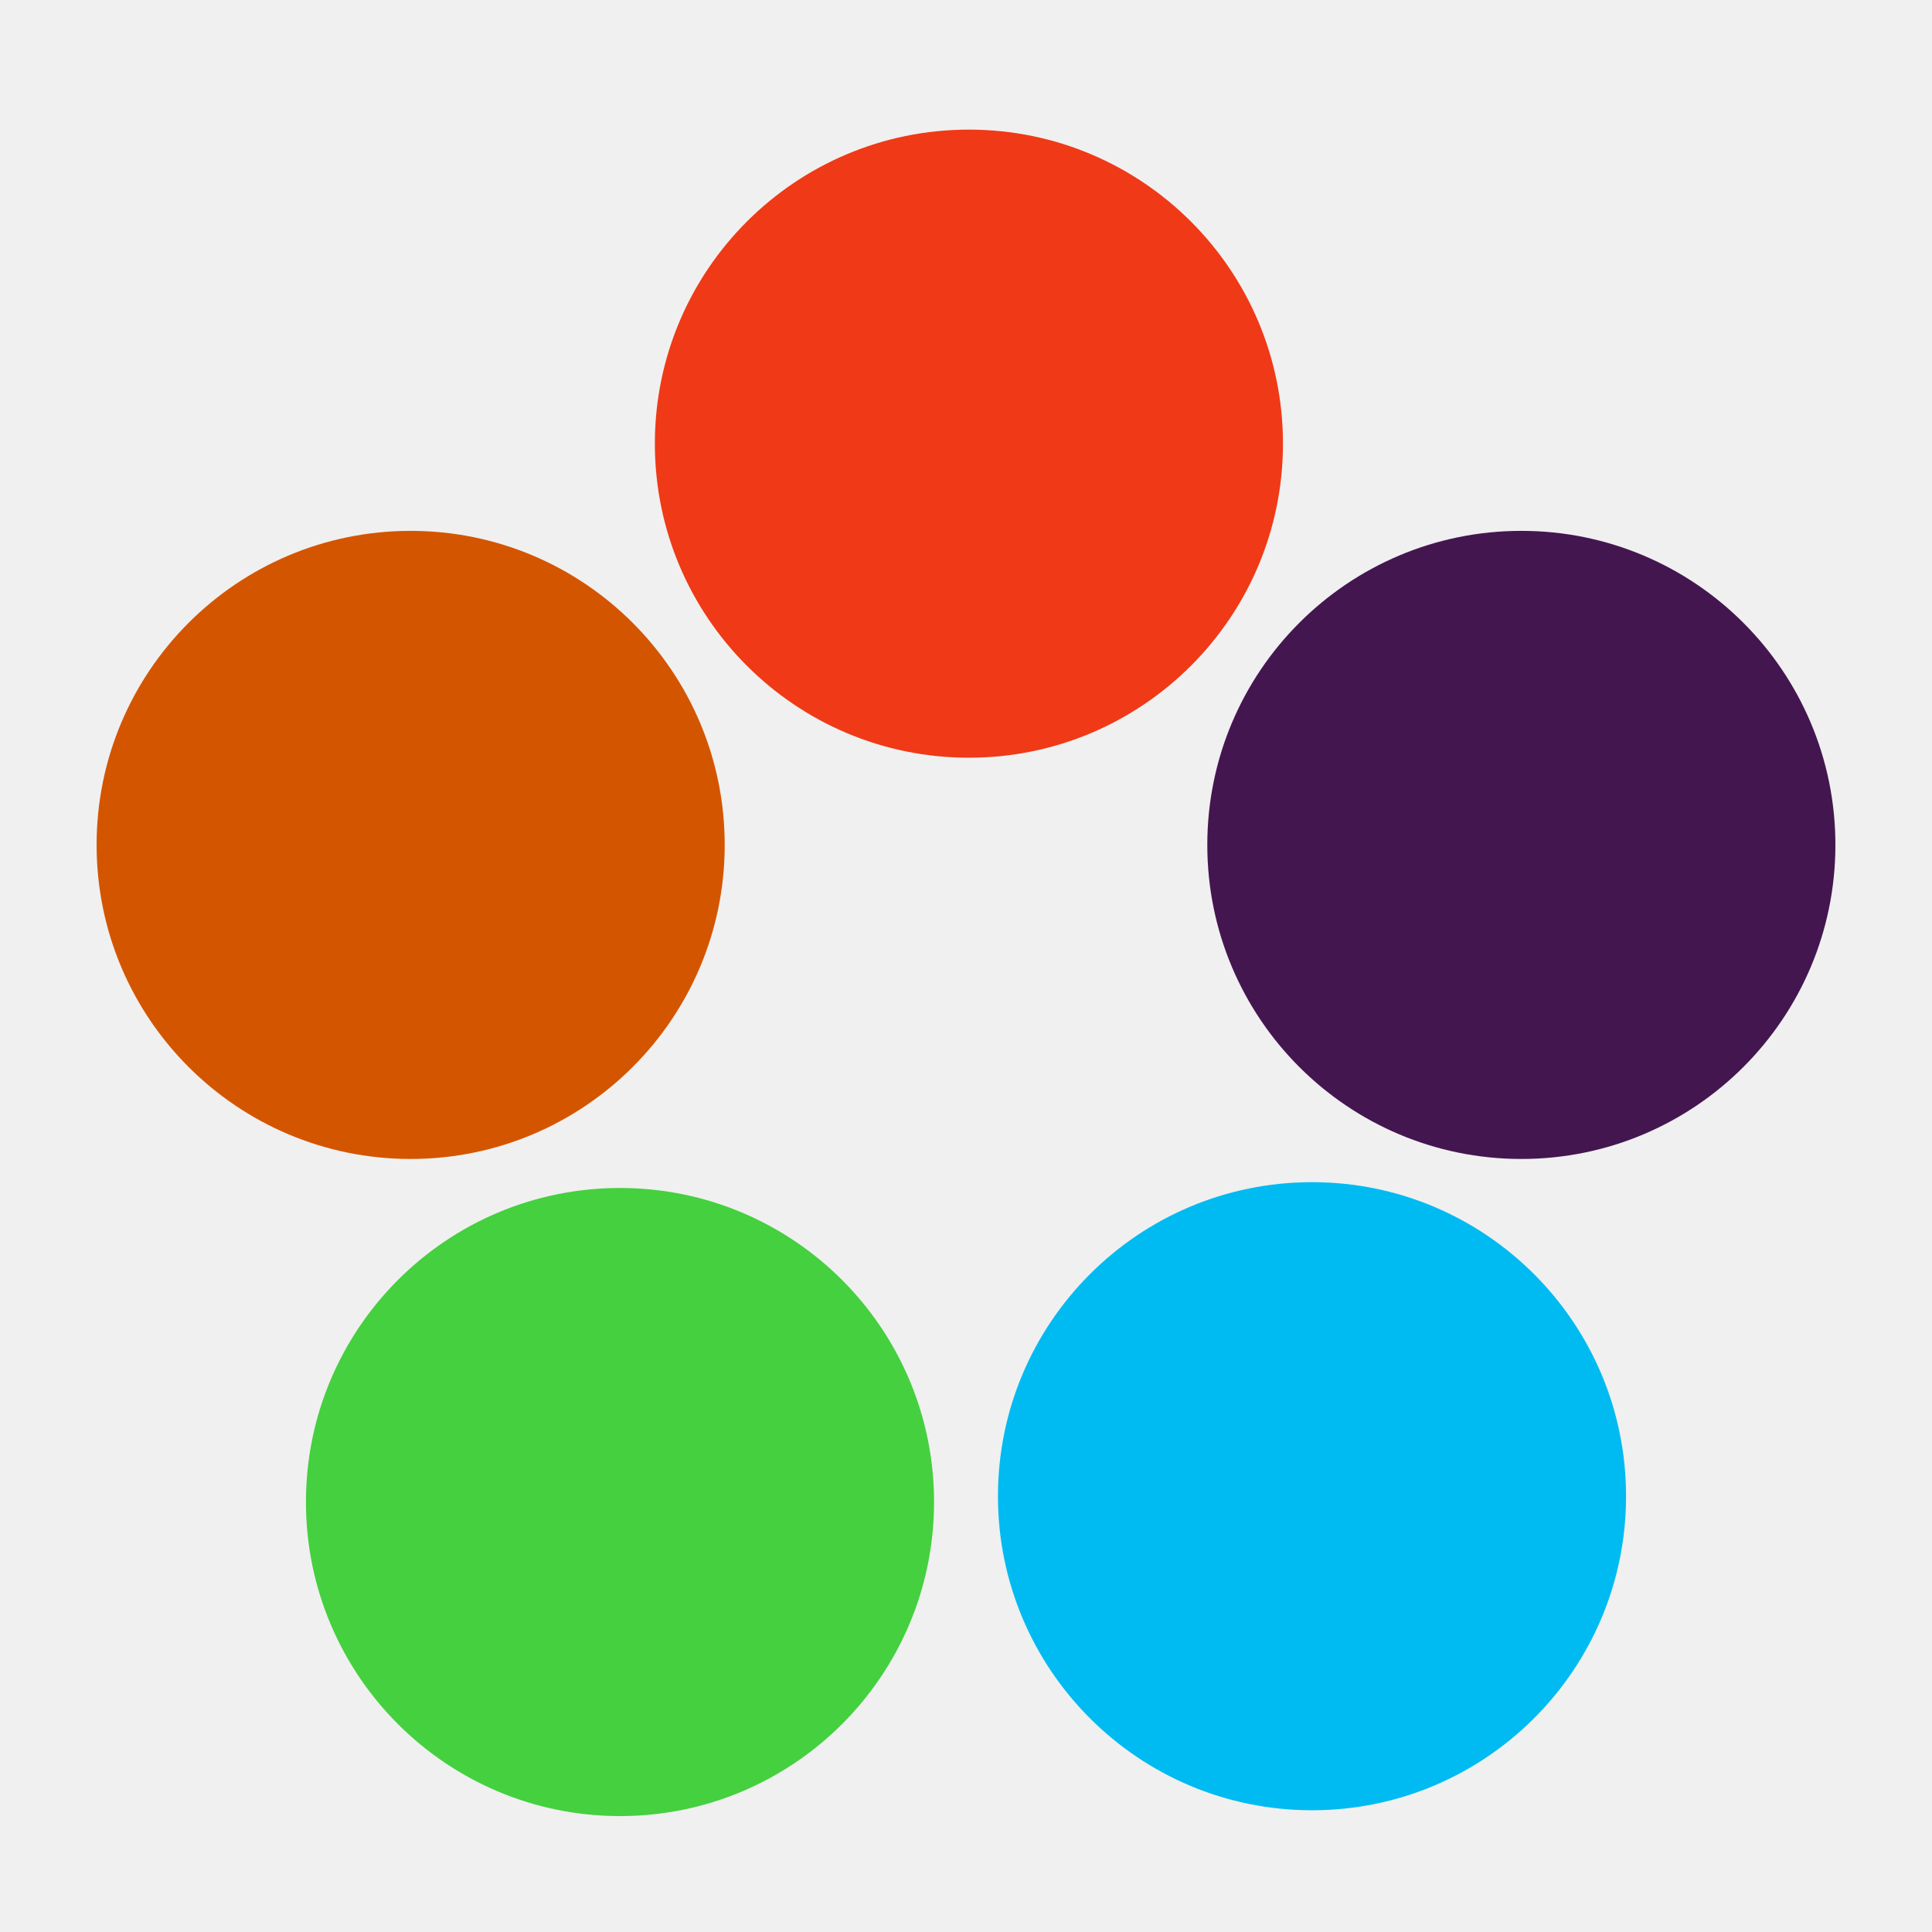
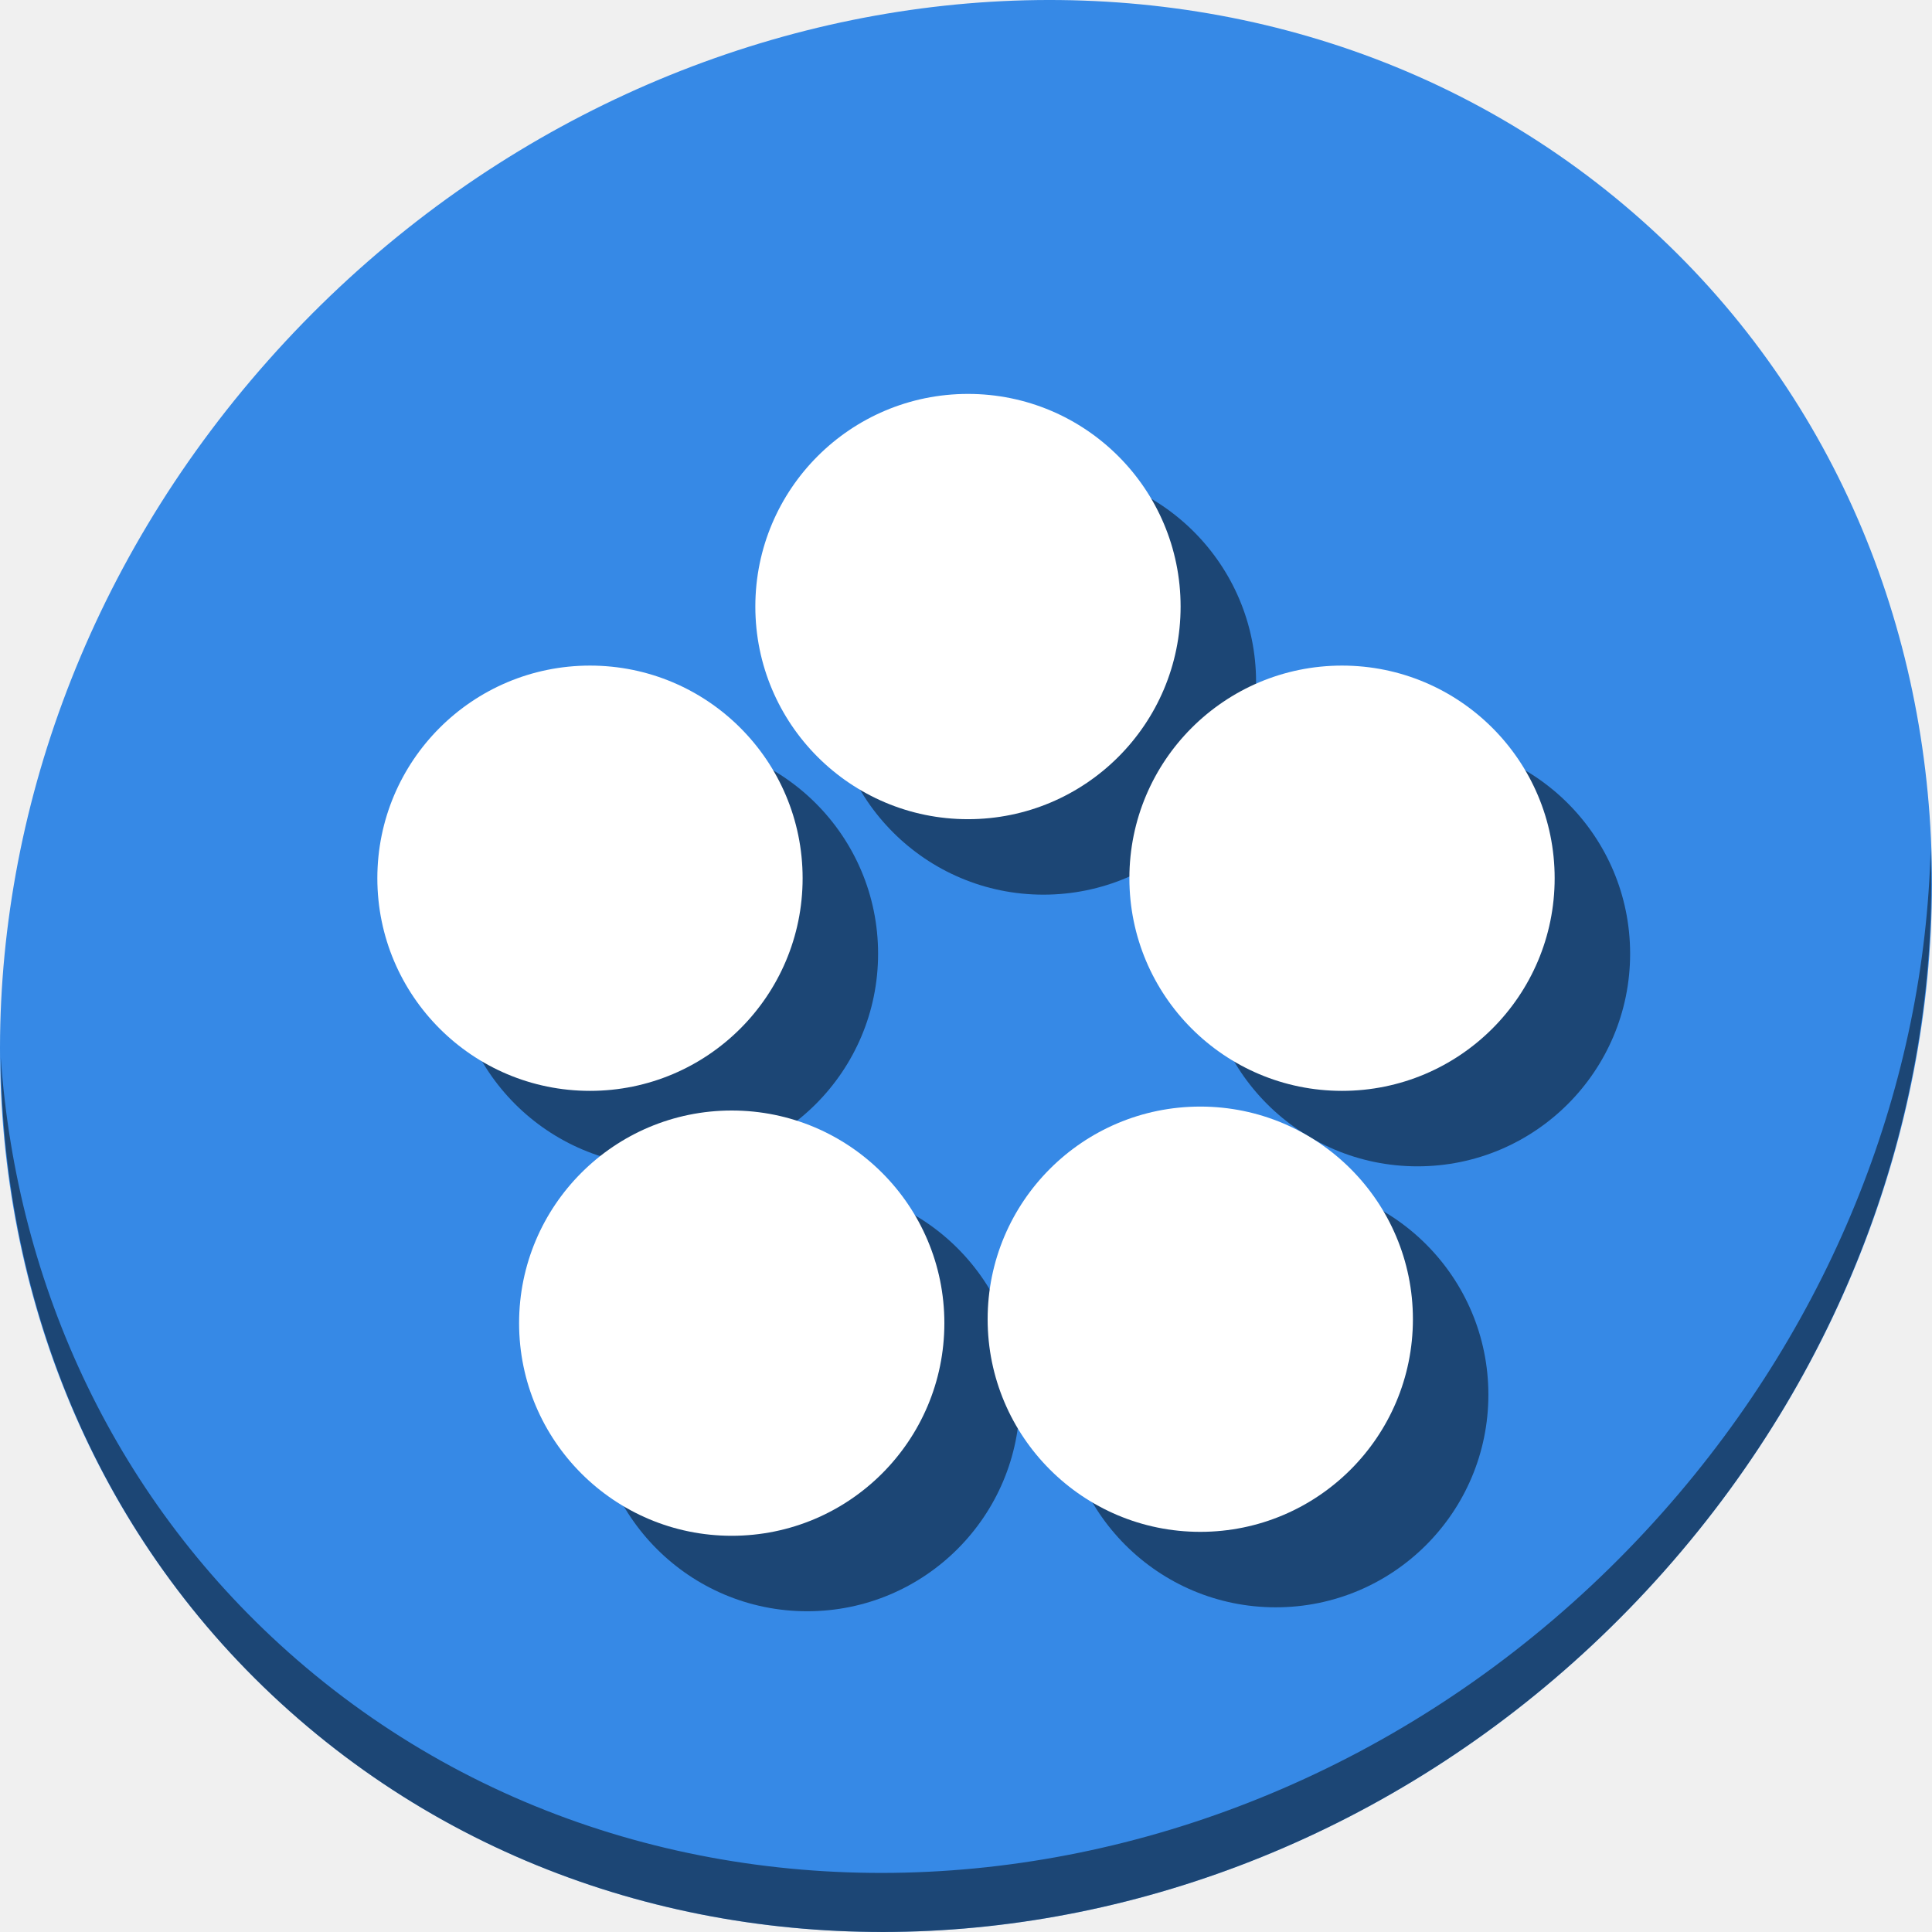
- <svg xmlns="http://www.w3.org/2000/svg" xmlns:xlink="http://www.w3.org/1999/xlink" version="1.1" id="svg2" height="500" width="500">
+ <svg xmlns="http://www.w3.org/2000/svg" xmlns:xlink="http://www.w3.org/1999/xlink" version="1.1" id="svg2" height="512" width="512">
  <defs id="defs4">
    <linearGradient id="linearGradient3938">
      <stop id="stop3940" offset="0" style="stop-color:#eb2d2d;stop-opacity:1;" />
      <stop id="stop3942" offset="1" style="stop-color:#df2525;stop-opacity:1;" />
    </linearGradient>
    <linearGradient y2="48.085" x2="78.466" y1="56.301" x1="64.478" gradientUnits="userSpaceOnUse" id="XMLID_74_-8-1">
      <stop id="stop155-3-8" style="stop-color:#ffffff;stop-opacity:1;" offset="0" />
      <stop id="stop157-94-6" style="stop-color:#e6e6e6;stop-opacity:1;" offset="1" />
    </linearGradient>
    <radialGradient gradientUnits="userSpaceOnUse" gradientTransform="matrix(1,0,0,1.049991,0,-19.27059)" r="191.619" fy="385.484" fx="558.354" cy="385.484" cx="558.354" id="radialGradient3867" xlink:href="#XMLID_74_-8-1" />
    <linearGradient y2="217.459" x2="200.051" y1="185.074" x1="200.051" gradientUnits="userSpaceOnUse" id="SVGID_2_">
      <stop id="stop13" style="stop-color:#61B74A" offset="0" />
      <stop id="stop15" style="stop-color:#449934" offset="1" />
    </linearGradient>
    <linearGradient xlink:href="#SVGID_2_" id="linearGradient3021" gradientUnits="userSpaceOnUse" gradientTransform="matrix(13.57763,0,0,13.57763,-2026.162,-2566.71)" x1="200.051" y1="185.074" x2="200.051" y2="217.459" />
    <linearGradient x1="19.245" y1="21.031" x2="19.36" gradientUnits="userSpaceOnUse" y2="44.984" id="linearGradient2460">
      <stop offset="0" style="stop-color:#fafafa;stop-opacity:1;" id="stop3602" />
      <stop offset="1" style="stop-color:#f0f0f0;stop-opacity:1;" id="stop3604" />
    </linearGradient>
    <linearGradient xlink:href="#linearGradient2460" id="linearGradient3096" gradientUnits="userSpaceOnUse" gradientTransform="matrix(11.07692,0,0,11.07692,-9.852301,-20.57803)" x1="19.245" y1="21.031" x2="19.36" y2="44.984" />
    <linearGradient xlink:href="#ButtonShadow-0-1-1-5" id="linearGradient4114-2" gradientUnits="userSpaceOnUse" gradientTransform="matrix(1.03178,0,0,1.03178,-830.8641,592.6779)" x1="1012.513" y1="484.417" x2="1006.808" y2="20.626" />
    <linearGradient x1="45.448" y1="92.54" x2="45.448" y2="7.017" id="ButtonShadow-0-1-1-5" gradientUnits="userSpaceOnUse" gradientTransform="matrix(1.005865,0,0,0.994169,100,0)">
      <stop id="stop3750-8-9-3-6" style="stop-color:#000000;stop-opacity:1" offset="0" />
      <stop id="stop3752-5-6-4-2" style="stop-color:#000000;stop-opacity:0.588" offset="1" />
    </linearGradient>
    <linearGradient xlink:href="#ButtonShadow-0-1-1-5" id="linearGradient4112-2" gradientUnits="userSpaceOnUse" gradientTransform="matrix(1.040254,0,0,1.040254,-837.9512,592.5182)" x1="1012.513" y1="484.417" x2="1006.808" y2="20.626" />
    <linearGradient x1="45.448" y1="92.54" x2="45.448" y2="7.017" id="linearGradient5292" gradientUnits="userSpaceOnUse" gradientTransform="matrix(1.005865,0,0,0.994169,100,0)">
      <stop id="stop5294" style="stop-color:#000000;stop-opacity:1" offset="0" />
      <stop id="stop5296" style="stop-color:#000000;stop-opacity:0.588" offset="1" />
    </linearGradient>
    <linearGradient xlink:href="#ButtonShadow-0-1-1-5" id="linearGradient4110-6" gradientUnits="userSpaceOnUse" gradientTransform="matrix(1.023305,0,0,1.023305,-823.777,592.8376)" x1="1012.513" y1="484.417" x2="1006.808" y2="20.626" />
    <linearGradient x1="45.448" y1="92.54" x2="45.448" y2="7.017" id="linearGradient5299" gradientUnits="userSpaceOnUse" gradientTransform="matrix(1.005865,0,0,0.994169,100,0)">
      <stop id="stop5301" style="stop-color:#000000;stop-opacity:1" offset="0" />
      <stop id="stop5303" style="stop-color:#000000;stop-opacity:0.588" offset="1" />
    </linearGradient>
    <linearGradient xlink:href="#ButtonShadow-0-1-1-5" id="linearGradient4116-6" gradientUnits="userSpaceOnUse" gradientTransform="matrix(1.01483,0,0,1.01483,-816.69,592.9972)" x1="1012.513" y1="484.417" x2="1006.808" y2="20.626" />
    <linearGradient x1="45.448" y1="92.54" x2="45.448" y2="7.017" id="linearGradient5306" gradientUnits="userSpaceOnUse" gradientTransform="matrix(1.005865,0,0,0.994169,100,0)">
      <stop id="stop5308" style="stop-color:#000000;stop-opacity:1" offset="0" />
      <stop id="stop5310" style="stop-color:#000000;stop-opacity:0.588" offset="1" />
    </linearGradient>
    <linearGradient y2="20.626" x2="1006.808" y1="484.417" x1="1012.513" gradientTransform="matrix(1.007415,0,0,1.007415,-810.4888,593.1369)" gradientUnits="userSpaceOnUse" id="linearGradient3372" xlink:href="#ButtonShadow-0-1-1-5" />
    <linearGradient x1="45.448" y1="92.54" x2="45.448" y2="7.017" id="linearGradient5313" gradientUnits="userSpaceOnUse" gradientTransform="matrix(1.005865,0,0,0.994169,100,0)">
      <stop id="stop5315" style="stop-color:#000000;stop-opacity:1" offset="0" />
      <stop id="stop5317" style="stop-color:#000000;stop-opacity:0.588" offset="1" />
    </linearGradient>
    <linearGradient xlink:href="#linearGradient4487" id="linearGradient4082" gradientUnits="userSpaceOnUse" gradientTransform="translate(-146.2203,369.0885)" x1="1016.104" y1="476.26" x2="1011.953" y2="251.661" />
    <linearGradient id="linearGradient4487">
      <stop id="stop4489" style="stop-color:#000000;stop-opacity:1" offset="0" />
      <stop id="stop4491" style="stop-color:#000000;stop-opacity:0" offset="1" />
    </linearGradient>
    <linearGradient id="linearGradient3737">
      <stop id="stop3739" style="stop-color:#ffffff;stop-opacity:1" offset="0" />
      <stop id="stop3741" style="stop-color:#ffffff;stop-opacity:0" offset="1" />
    </linearGradient>
    <linearGradient id="linearGradient4046">
      <stop id="stop4048" style="stop-color:#000000;stop-opacity:1;" offset="0" />
      <stop id="stop4050" style="stop-color:#ffffff;stop-opacity:0.2" offset="1" />
    </linearGradient>
    <linearGradient y2="20.626" x2="1006.808" y1="484.417" x1="1012.513" gradientTransform="matrix(1.007415,0,0,1.007415,-810.4888,593.1369)" gradientUnits="userSpaceOnUse" id="linearGradient5342" xlink:href="#ButtonShadow-0-1-1-5" />
    <linearGradient xlink:href="#ButtonShadow-0-1-1-5-9" id="linearGradient4114-2-6" gradientUnits="userSpaceOnUse" gradientTransform="matrix(1.03178,0,0,1.03178,-830.8641,592.6779)" x1="1012.513" y1="484.417" x2="1006.808" y2="20.626" />
    <linearGradient x1="45.448" y1="92.54" x2="45.448" y2="7.017" id="ButtonShadow-0-1-1-5-9" gradientUnits="userSpaceOnUse" gradientTransform="matrix(1.005865,0,0,0.994169,100,0)">
      <stop id="stop3750-8-9-3-6-4" style="stop-color:#000000;stop-opacity:1" offset="0" />
      <stop id="stop3752-5-6-4-2-9" style="stop-color:#000000;stop-opacity:0.588" offset="1" />
    </linearGradient>
    <linearGradient xlink:href="#ButtonShadow-0-1-1-5-9" id="linearGradient4112-2-6" gradientUnits="userSpaceOnUse" gradientTransform="matrix(1.040254,0,0,1.040254,-837.9512,592.5182)" x1="1012.513" y1="484.417" x2="1006.808" y2="20.626" />
    <linearGradient x1="45.448" y1="92.54" x2="45.448" y2="7.017" id="linearGradient5292-5" gradientUnits="userSpaceOnUse" gradientTransform="matrix(1.005865,0,0,0.994169,100,0)">
      <stop id="stop5294-8" style="stop-color:#000000;stop-opacity:1" offset="0" />
      <stop id="stop5296-4" style="stop-color:#000000;stop-opacity:0.588" offset="1" />
    </linearGradient>
    <linearGradient xlink:href="#ButtonShadow-0-1-1-5-9" id="linearGradient4110-6-7" gradientUnits="userSpaceOnUse" gradientTransform="matrix(1.023305,0,0,1.023305,-823.777,592.8376)" x1="1012.513" y1="484.417" x2="1006.808" y2="20.626" />
    <linearGradient x1="45.448" y1="92.54" x2="45.448" y2="7.017" id="linearGradient5299-2" gradientUnits="userSpaceOnUse" gradientTransform="matrix(1.005865,0,0,0.994169,100,0)">
      <stop id="stop5301-9" style="stop-color:#000000;stop-opacity:1" offset="0" />
      <stop id="stop5303-1" style="stop-color:#000000;stop-opacity:0.588" offset="1" />
    </linearGradient>
    <linearGradient xlink:href="#ButtonShadow-0-1-1-5-9" id="linearGradient4116-6-3" gradientUnits="userSpaceOnUse" gradientTransform="matrix(1.01483,0,0,1.01483,-816.69,592.9972)" x1="1012.513" y1="484.417" x2="1006.808" y2="20.626" />
    <linearGradient x1="45.448" y1="92.54" x2="45.448" y2="7.017" id="linearGradient5306-9" gradientUnits="userSpaceOnUse" gradientTransform="matrix(1.005865,0,0,0.994169,100,0)">
      <stop id="stop5308-0" style="stop-color:#000000;stop-opacity:1" offset="0" />
      <stop id="stop5310-6" style="stop-color:#000000;stop-opacity:0.588" offset="1" />
    </linearGradient>
    <linearGradient y2="20.626" x2="1006.808" y1="484.417" x1="1012.513" gradientTransform="matrix(1.007415,0,0,1.007415,-810.4888,593.1369)" gradientUnits="userSpaceOnUse" id="linearGradient3372-9" xlink:href="#ButtonShadow-0-1-1-5-9" />
    <linearGradient x1="45.448" y1="92.54" x2="45.448" y2="7.017" id="linearGradient5313-8" gradientUnits="userSpaceOnUse" gradientTransform="matrix(1.005865,0,0,0.994169,100,0)">
      <stop id="stop5315-8" style="stop-color:#000000;stop-opacity:1" offset="0" />
      <stop id="stop5317-1" style="stop-color:#000000;stop-opacity:0.588" offset="1" />
    </linearGradient>
    <linearGradient xlink:href="#linearGradient4487-8" id="linearGradient4082-7" gradientUnits="userSpaceOnUse" gradientTransform="translate(-146.2203,369.0885)" x1="1016.104" y1="476.26" x2="1011.953" y2="251.661" />
    <linearGradient id="linearGradient4487-8">
      <stop id="stop4489-0" style="stop-color:#000000;stop-opacity:1" offset="0" />
      <stop id="stop4491-4" style="stop-color:#000000;stop-opacity:0" offset="1" />
    </linearGradient>
    <linearGradient xlink:href="#linearGradient3737-8" id="linearGradient4084-7" gradientUnits="userSpaceOnUse" gradientTransform="translate(778.5998,-360.5596)" x1="993.439" y1="51.512" x2="988.786" y2="363.738" />
    <linearGradient id="linearGradient3737-8">
      <stop id="stop3739-4" style="stop-color:#ffffff;stop-opacity:1" offset="0" />
      <stop id="stop3741-7" style="stop-color:#ffffff;stop-opacity:0" offset="1" />
    </linearGradient>
    <linearGradient xlink:href="#linearGradient4046-2" id="linearGradient4086-1" gradientUnits="userSpaceOnUse" x1="1764.649" y1="155.597" x2="1763.69" y2="-55.941" />
    <linearGradient id="linearGradient4046-2">
      <stop id="stop4048-2" style="stop-color:#000000;stop-opacity:1;" offset="0" />
      <stop id="stop4050-7" style="stop-color:#ffffff;stop-opacity:0.2" offset="1" />
    </linearGradient>
    <linearGradient y2="20.626" x2="1006.808" y1="484.417" x1="1012.513" gradientTransform="matrix(1.007415,0,0,1.007415,-810.4888,593.1369)" gradientUnits="userSpaceOnUse" id="linearGradient5342-3" xlink:href="#ButtonShadow-0-1-1-5-9" />
    <linearGradient id="linearGradient4487-1">
      <stop id="stop4489-6" style="stop-color:#000000;stop-opacity:1" offset="0" />
      <stop id="stop4491-0" style="stop-color:#000000;stop-opacity:0" offset="1" />
    </linearGradient>
    <linearGradient xlink:href="#linearGradient3737-9" id="linearGradient4084-8" gradientUnits="userSpaceOnUse" gradientTransform="translate(778.5998,-360.5596)" x1="993.439" y1="51.512" x2="988.786" y2="363.738" />
    <linearGradient id="linearGradient3737-9">
      <stop id="stop3739-7" style="stop-color:#ffffff;stop-opacity:1" offset="0" />
      <stop id="stop3741-4" style="stop-color:#ffffff;stop-opacity:0" offset="1" />
    </linearGradient>
    <linearGradient xlink:href="#linearGradient4046-3" id="linearGradient4086-12" gradientUnits="userSpaceOnUse" x1="1764.649" y1="155.597" x2="1763.69" y2="-55.941" />
    <linearGradient id="linearGradient4046-3">
      <stop id="stop4048-7" style="stop-color:#000000;stop-opacity:1;" offset="0" />
      <stop id="stop4050-73" style="stop-color:#ffffff;stop-opacity:0.2" offset="1" />
    </linearGradient>
    <linearGradient id="linearGradient2760">
      <stop style="stop-color:#ffffff;stop-opacity:1;" offset="0" id="stop2770" />
      <stop style="stop-color:#a9a9a9;stop-opacity:1;" offset="1" id="stop2764" />
    </linearGradient>
    <linearGradient id="linearGradient4846">
      <stop id="stop4848" style="stop-color:#394050;stop-opacity:1" offset="0" />
      <stop id="stop4856" style="stop-color:#1e1e1e;stop-opacity:1;" offset="1" />
    </linearGradient>
    <linearGradient id="linearGradient4922">
      <stop offset="0" style="stop-color:#394050;stop-opacity:1" id="stop4924" />
      <stop offset="0.156" style="stop-color:#636363;stop-opacity:1" id="stop4926" />
      <stop offset="0.332" style="stop-color:#b4b4b4;stop-opacity:1" id="stop4928" />
      <stop offset="0.536" style="stop-color:#636363;stop-opacity:1" id="stop4930" />
      <stop offset="1" style="stop-color:#000000;stop-opacity:1" id="stop4932" />
    </linearGradient>
    <linearGradient xlink:href="#linearGradient4888" id="linearGradient4884" gradientUnits="userSpaceOnUse" gradientTransform="matrix(1.275769,0,0,1.275769,-135.8944,2.450039)" spreadMethod="reflect" x1="201.331" y1="152.12" x2="166.775" y2="110.86" />
    <linearGradient id="linearGradient4888">
      <stop id="stop4892" style="stop-color:#c0821c;stop-opacity:1;" offset="0" />
      <stop offset="1" style="stop-color:#e4ae48;stop-opacity:1;" id="stop4894" />
    </linearGradient>
    <linearGradient xlink:href="#linearGradient4898" id="linearGradient4882" x1="13.021" y1="160.826" x2="258.222" y2="158.472" gradientUnits="userSpaceOnUse" />
    <linearGradient id="linearGradient4898">
      <stop id="stop4900" style="stop-color:#a86f20;stop-opacity:1;" offset="0" />
      <stop id="stop4902" style="stop-color:#c68d31;stop-opacity:1" offset="1" />
    </linearGradient>
    <linearGradient gradientTransform="scale(1.005865,0.994169)" gradientUnits="userSpaceOnUse" id="ButtonShadow" y2="7.017" x2="45.448" y1="92.54" x1="45.448">
      <stop offset="0" style="stop-color:#000000;stop-opacity:1" id="stop3750" />
      <stop offset="1" style="stop-color:#000000;stop-opacity:0.588" id="stop3752" />
    </linearGradient>
-     <filter id="filter3174" color-interpolation-filters="sRGB">
+     <filter id="filter3174" style="color-interpolation-filters:sRGB">
      <feGaussianBlur id="feGaussianBlur3176" stdDeviation="1.71" />
    </filter>
    <linearGradient id="linearGradient10386">
      <stop offset="0" style="stop-color:#ffffff;stop-opacity:1" id="stop10388" />
      <stop offset="1" style="stop-color:#ffffff;stop-opacity:0" id="stop10390" />
    </linearGradient>
    <linearGradient xlink:href="#linearGradient2760" id="linearGradient8264" gradientUnits="userSpaceOnUse" gradientTransform="matrix(1.846456,0,0,1.846456,-123.7334,86.82626)" spreadMethod="reflect" x1="212.864" y1="11.425" x2="214.266" y2="168.283" />
    <linearGradient y2="36.644" x2="19.36" y1="6.295" x1="18.93" gradientTransform="matrix(12.10256,0,0,12.10256,-34.46825,-46.18711)" gradientUnits="userSpaceOnUse" id="linearGradient3157" xlink:href="#linearGradient2460" />
    <linearGradient xlink:href="#linearGradient4321" id="acyl_gradient" x1="0" y1="0" x2="1" y2="1" />
    <linearGradient id="linearGradient4321">
      <stop style="stop-color:#ee0c0c;stop-opacity:1;" offset="0" id="stop1" />
      <stop style="stop-color:#7a0404;stop-opacity:1;" offset="1" id="stop2" />
    </linearGradient>
    <radialGradient xlink:href="#linearGradient4321" id="radialGradient3928" cx="94.71" cy="98.693" fx="94.71" fy="98.693" r="150" gradientTransform="matrix(2.424955,-0.00787504,0.00770263,2.371866,-135.7183,-134.6474)" gradientUnits="userSpaceOnUse" />
    <radialGradient xlink:href="#linearGradient4321" id="radialGradient3932" gradientUnits="userSpaceOnUse" gradientTransform="matrix(2.424955,-0.00787504,0.00770263,2.371866,-135.7183,-134.6474)" cx="94.71" cy="98.693" fx="94.71" fy="98.693" r="150" />
    <radialGradient xlink:href="#linearGradient3938" id="radialGradient3936" gradientUnits="userSpaceOnUse" gradientTransform="matrix(1.65339,0.0060994,-0.00539655,1.462323,-50.50661,-35.43916)" cx="110.737" cy="112.575" fx="110.737" fy="112.575" r="150" />
    <radialGradient r="150" fy="112.575" fx="110.737" cy="112.575" cx="110.737" gradientTransform="matrix(1.65339,0.0060994,-0.00539655,1.462323,-50.50661,-35.43916)" gradientUnits="userSpaceOnUse" id="radialGradient3140" xlink:href="#linearGradient3938" />
  </defs>
-   <g id="layer1" transform="translate(0,-552.3622)" />
-   <g id="g2036" transform="matrix(1.1,0,0,0.44444,95.08106,244.3925)">
+   <g id="layer1" transform="translate(0,-540.3622)" />
+   <g id="g2036" transform="matrix(1.1,0,0,0.44444,95.08106,256.3925)">
    <g id="g3712" style="opacity:0.4" transform="matrix(1.0526,0,0,1.2857,-1.2632,-13.429)" />
  </g>
-   <g transform="translate(97.48106,219.2815)" id="g3541" />
-   <g transform="translate(97.48106,219.2815)" id="g3536" />
-   <g id="g4076" transform="translate(-605.5193,-365.9683)">
+   <g transform="translate(97.48106,231.2815)" id="g3541" />
+   <g transform="translate(97.48106,231.2815)" id="g3536" />
+   <g id="g4076" transform="translate(-605.5193,-353.9683)">
    <g transform="translate(-926.6676,684.3845)" id="g4038" />
  </g>
-   <g transform="matrix(0.956188,0,0,0.956188,-110.3672,-256.7012)" id="g2996">
-     <path id="path3101" d="m 473.762,416.976 c 0,52.442 -44.774,94.954 -100.005,94.954 -55.231,0 -100.005,-42.513 -100.005,-94.954 0,-52.442 44.774,-94.954 100.005,-94.954 55.231,0 100.005,42.513 100.005,94.954 z" style="color:#000000;fill:#f03916;fill-opacity:1;fill-rule:nonzero;stroke:none;stroke-width:30;marker:none;visibility:visible;display:inline;overflow:visible;enable-background:accumulate" transform="matrix(0.8499567,0,0,0.8951671,59.98923,15.28136)" />
-     <path id="path3103" d="m 473.762,416.976 c 0,52.442 -44.774,94.954 -100.005,94.954 -55.231,0 -100.005,-42.513 -100.005,-94.954 0,-52.442 44.774,-94.954 100.005,-94.954 55.231,0 100.005,42.513 100.005,94.954 z" style="color:#000000;fill:#d45500;fill-opacity:1;fill-rule:nonzero;stroke:none;stroke-width:30;marker:none;visibility:visible;display:inline;overflow:visible;enable-background:accumulate" transform="matrix(0.8499567,0,0,0.8951671,-91.10711,123.8819)" />
-     <path id="path3105" d="m 473.762,416.976 c 0,52.442 -44.774,94.954 -100.005,94.954 -55.231,0 -100.005,-42.513 -100.005,-94.954 0,-52.442 44.774,-94.954 100.005,-94.954 55.231,0 100.005,42.513 100.005,94.954 z" style="color:#000000;fill:#45d03f;fill-opacity:1;fill-rule:nonzero;stroke:none;stroke-width:30;marker:none;visibility:visible;display:inline;overflow:visible;enable-background:accumulate" transform="matrix(0.8499567,0,0,0.8951671,-34.44598,301.7348)" />
-     <path id="path3107" d="m 473.762,416.976 c 0,52.442 -44.774,94.954 -100.005,94.954 -55.231,0 -100.005,-42.513 -100.005,-94.954 0,-52.442 44.774,-94.954 100.005,-94.954 55.231,0 100.005,42.513 100.005,94.954 z" style="color:#000000;fill:#00bbf2;fill-opacity:1;fill-rule:nonzero;stroke:none;stroke-width:30;marker:none;visibility:visible;display:inline;overflow:visible;enable-background:accumulate" transform="matrix(0.8499567,0,0,0.8951671,152.8505,300.1609)" />
-     <path id="path3109" d="m 473.762,416.976 c 0,52.442 -44.774,94.954 -100.005,94.954 -55.231,0 -100.005,-42.513 -100.005,-94.954 0,-52.442 44.774,-94.954 100.005,-94.954 55.231,0 100.005,42.513 100.005,94.954 z" style="color:#000000;fill:#441650;fill-opacity:1;fill-rule:nonzero;stroke:none;stroke-width:30;marker:none;visibility:visible;display:inline;overflow:visible;enable-background:accumulate" transform="matrix(0.8499567,0,0,0.8951671,209.5116,123.8819)" />
+   <g transform="matrix(0.956188,0,0,0.956188,-110.3672,-244.7012)" id="g2996">
+     <g style="overflow:visible;fill:#000000;fill-opacity:0.49;stroke:none;image-rendering:optimizeSpeed" overflow="visible" id="g940" transform="matrix(0.4840275,0,0,0.4840275,156.7704,296.7373)">
+       <g id="g938" style="fill:#000000;fill-opacity:0.49;stroke:none">
+         <g id="g936" style="fill:#000000;fill-opacity:0.49;stroke:none" />
+       </g>
+     </g>
+     <g style="overflow:visible;fill:#000000;fill-opacity:0.49;stroke:none;image-rendering:optimizeSpeed" overflow="visible" id="g948" transform="matrix(0.4840275,0,0,0.4840275,156.7704,296.7373)">
+       <g id="g946" style="fill:#000000;fill-opacity:0.49;stroke:none" />
+     </g>
+     <g id="g995">
+       <path style="fill:#3689e6;fill-opacity:1;stroke-width:11.619;image-rendering:optimizeSpeed" d="m 568.173,314.975 c 106.875,92.633 110.676,261.141 8.489,376.389 C 474.475,806.612 305.01,824.944 198.135,732.311 91.259,639.678 87.459,471.17 189.646,355.922 291.833,240.674 461.298,222.342 568.173,314.975 Z" id="path941" />
+       <path style="opacity:1;fill:#000000;fill-opacity:0.49;stroke-width:11.619;image-rendering:optimizeSpeed" d="m 650.503,491.122 c -1.622,64.121 -26.314,129.843 -74.218,183.87 C 474.098,790.24 304.632,808.572 197.757,715.939 147.664,672.521 120.127,612.457 115.627,548.982 c 0.633,69.397 28.157,136.222 82.499,183.322 106.875,92.633 276.348,74.292 378.527,-40.947 51.982,-58.627 76.35,-131.032 73.849,-200.235 z" id="path943" />
+       <g style="fill:#000000;fill-opacity:0.49" transform="translate(20.91639,20.91639)" id="g1104">
+         <path style="color:#000000;display:inline;overflow:visible;visibility:visible;fill:#000000;fill-opacity:0.49;fill-rule:nonzero;stroke:none;stroke-width:18.143;marker:none;enable-background:accumulate" d="m 442.633,424.021 c 0,32.548 -26.385,58.933 -58.933,58.933 -32.548,0 -58.933,-26.385 -58.933,-58.933 0,-32.548 26.385,-58.933 58.933,-58.933 32.548,0 58.933,26.385 58.933,58.933 z" id="path1094" />
+         <path style="color:#000000;display:inline;overflow:visible;visibility:visible;fill:#000000;fill-opacity:0.49;fill-rule:nonzero;stroke:none;stroke-width:18.143;marker:none;enable-background:accumulate" d="m 337.873,499.317 c 0,32.548 -26.385,58.933 -58.933,58.933 -32.548,0 -58.933,-26.385 -58.933,-58.933 0,-32.548 26.385,-58.933 58.933,-58.933 32.548,0 58.933,26.385 58.933,58.933 z" id="path1096" />
+         <path style="color:#000000;display:inline;overflow:visible;visibility:visible;fill:#000000;fill-opacity:0.49;fill-rule:nonzero;stroke:none;stroke-width:18.143;marker:none;enable-background:accumulate" d="m 377.158,622.628 c 0,32.548 -26.385,58.933 -58.933,58.933 -32.548,0 -58.933,-26.385 -58.933,-58.933 0,-32.548 26.385,-58.933 58.933,-58.933 32.548,0 58.933,26.385 58.933,58.933 z" id="path1098" />
+         <path style="color:#000000;display:inline;overflow:visible;visibility:visible;fill:#000000;fill-opacity:0.49;fill-rule:nonzero;stroke:none;stroke-width:18.143;marker:none;enable-background:accumulate" d="m 507.017,621.537 c 0,32.548 -26.385,58.933 -58.933,58.933 -32.548,0 -58.933,-26.385 -58.933,-58.933 0,-32.548 26.385,-58.933 58.933,-58.933 32.548,0 58.933,26.385 58.933,58.933 z" id="path1100" />
+         <path style="color:#000000;display:inline;overflow:visible;visibility:visible;fill:#000000;fill-opacity:0.49;fill-rule:nonzero;stroke:none;stroke-width:18.143;marker:none;enable-background:accumulate" d="m 546.302,499.317 c 0,32.548 -26.385,58.933 -58.933,58.933 -32.548,0 -58.933,-26.385 -58.933,-58.933 0,-32.548 26.385,-58.933 58.933,-58.933 32.548,0 58.933,26.385 58.933,58.933 z" id="path1102" />
+       </g>
+       <g style="fill:#ffffff" id="g1092">
+         <path id="path3101" d="m 442.633,424.021 c 0,32.548 -26.385,58.933 -58.933,58.933 -32.548,0 -58.933,-26.385 -58.933,-58.933 0,-32.548 26.385,-58.933 58.933,-58.933 32.548,0 58.933,26.385 58.933,58.933 z" style="color:#000000;display:inline;overflow:visible;visibility:visible;fill:#ffffff;fill-opacity:1;fill-rule:nonzero;stroke:none;stroke-width:18.143;marker:none;enable-background:accumulate" />
+         <path id="path3103" d="m 337.873,499.317 c 0,32.548 -26.385,58.933 -58.933,58.933 -32.548,0 -58.933,-26.385 -58.933,-58.933 0,-32.548 26.385,-58.933 58.933,-58.933 32.548,0 58.933,26.385 58.933,58.933 z" style="color:#000000;display:inline;overflow:visible;visibility:visible;fill:#ffffff;fill-opacity:1;fill-rule:nonzero;stroke:none;stroke-width:18.143;marker:none;enable-background:accumulate" />
+         <path id="path3105" d="m 377.158,622.628 c 0,32.548 -26.385,58.933 -58.933,58.933 -32.548,0 -58.933,-26.385 -58.933,-58.933 0,-32.548 26.385,-58.933 58.933,-58.933 32.548,0 58.933,26.385 58.933,58.933 z" style="color:#000000;display:inline;overflow:visible;visibility:visible;fill:#ffffff;fill-opacity:1;fill-rule:nonzero;stroke:none;stroke-width:18.143;marker:none;enable-background:accumulate" />
+         <path id="path3107" d="m 507.017,621.537 c 0,32.548 -26.385,58.933 -58.933,58.933 -32.548,0 -58.933,-26.385 -58.933,-58.933 0,-32.548 26.385,-58.933 58.933,-58.933 32.548,0 58.933,26.385 58.933,58.933 z" style="color:#000000;display:inline;overflow:visible;visibility:visible;fill:#ffffff;fill-opacity:1;fill-rule:nonzero;stroke:none;stroke-width:18.143;marker:none;enable-background:accumulate" />
+         <path id="path3109" d="m 546.302,499.317 c 0,32.548 -26.385,58.933 -58.933,58.933 -32.548,0 -58.933,-26.385 -58.933,-58.933 0,-32.548 26.385,-58.933 58.933,-58.933 32.548,0 58.933,26.385 58.933,58.933 z" style="color:#000000;display:inline;overflow:visible;visibility:visible;fill:#ffffff;fill-opacity:1;fill-rule:nonzero;stroke:none;stroke-width:18.143;marker:none;enable-background:accumulate" />
+       </g>
+     </g>
  </g>
</svg>
